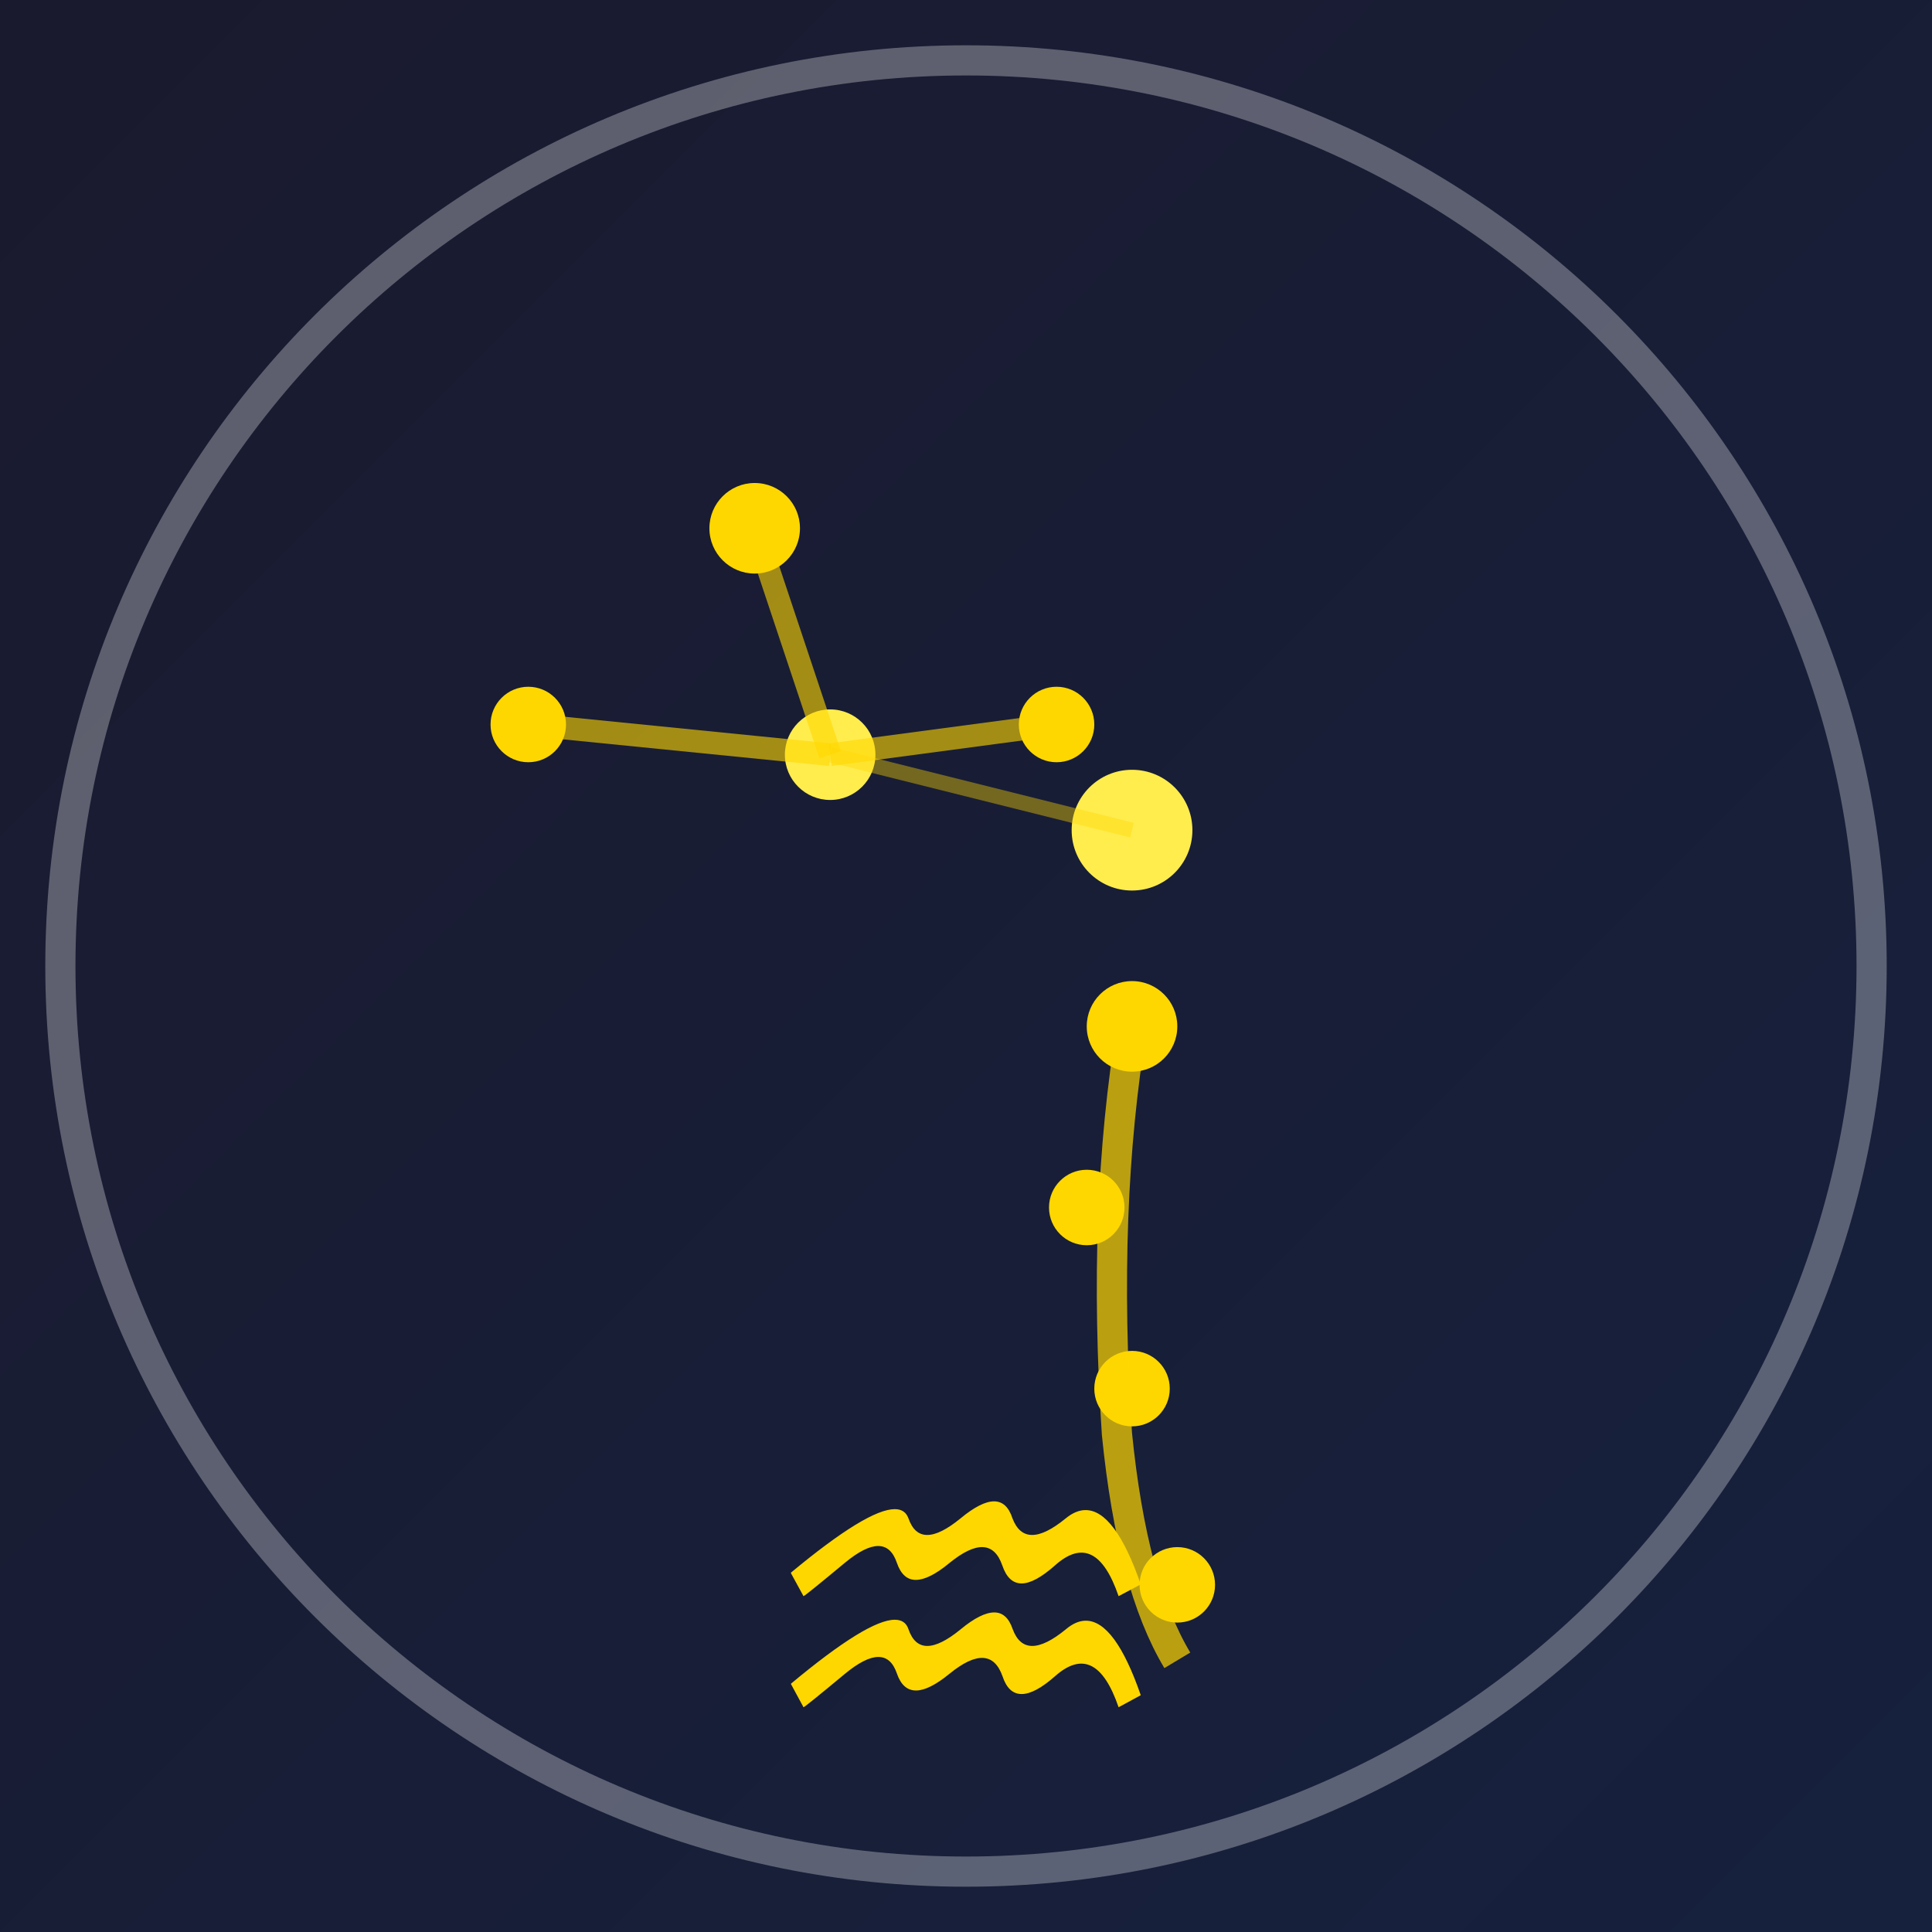
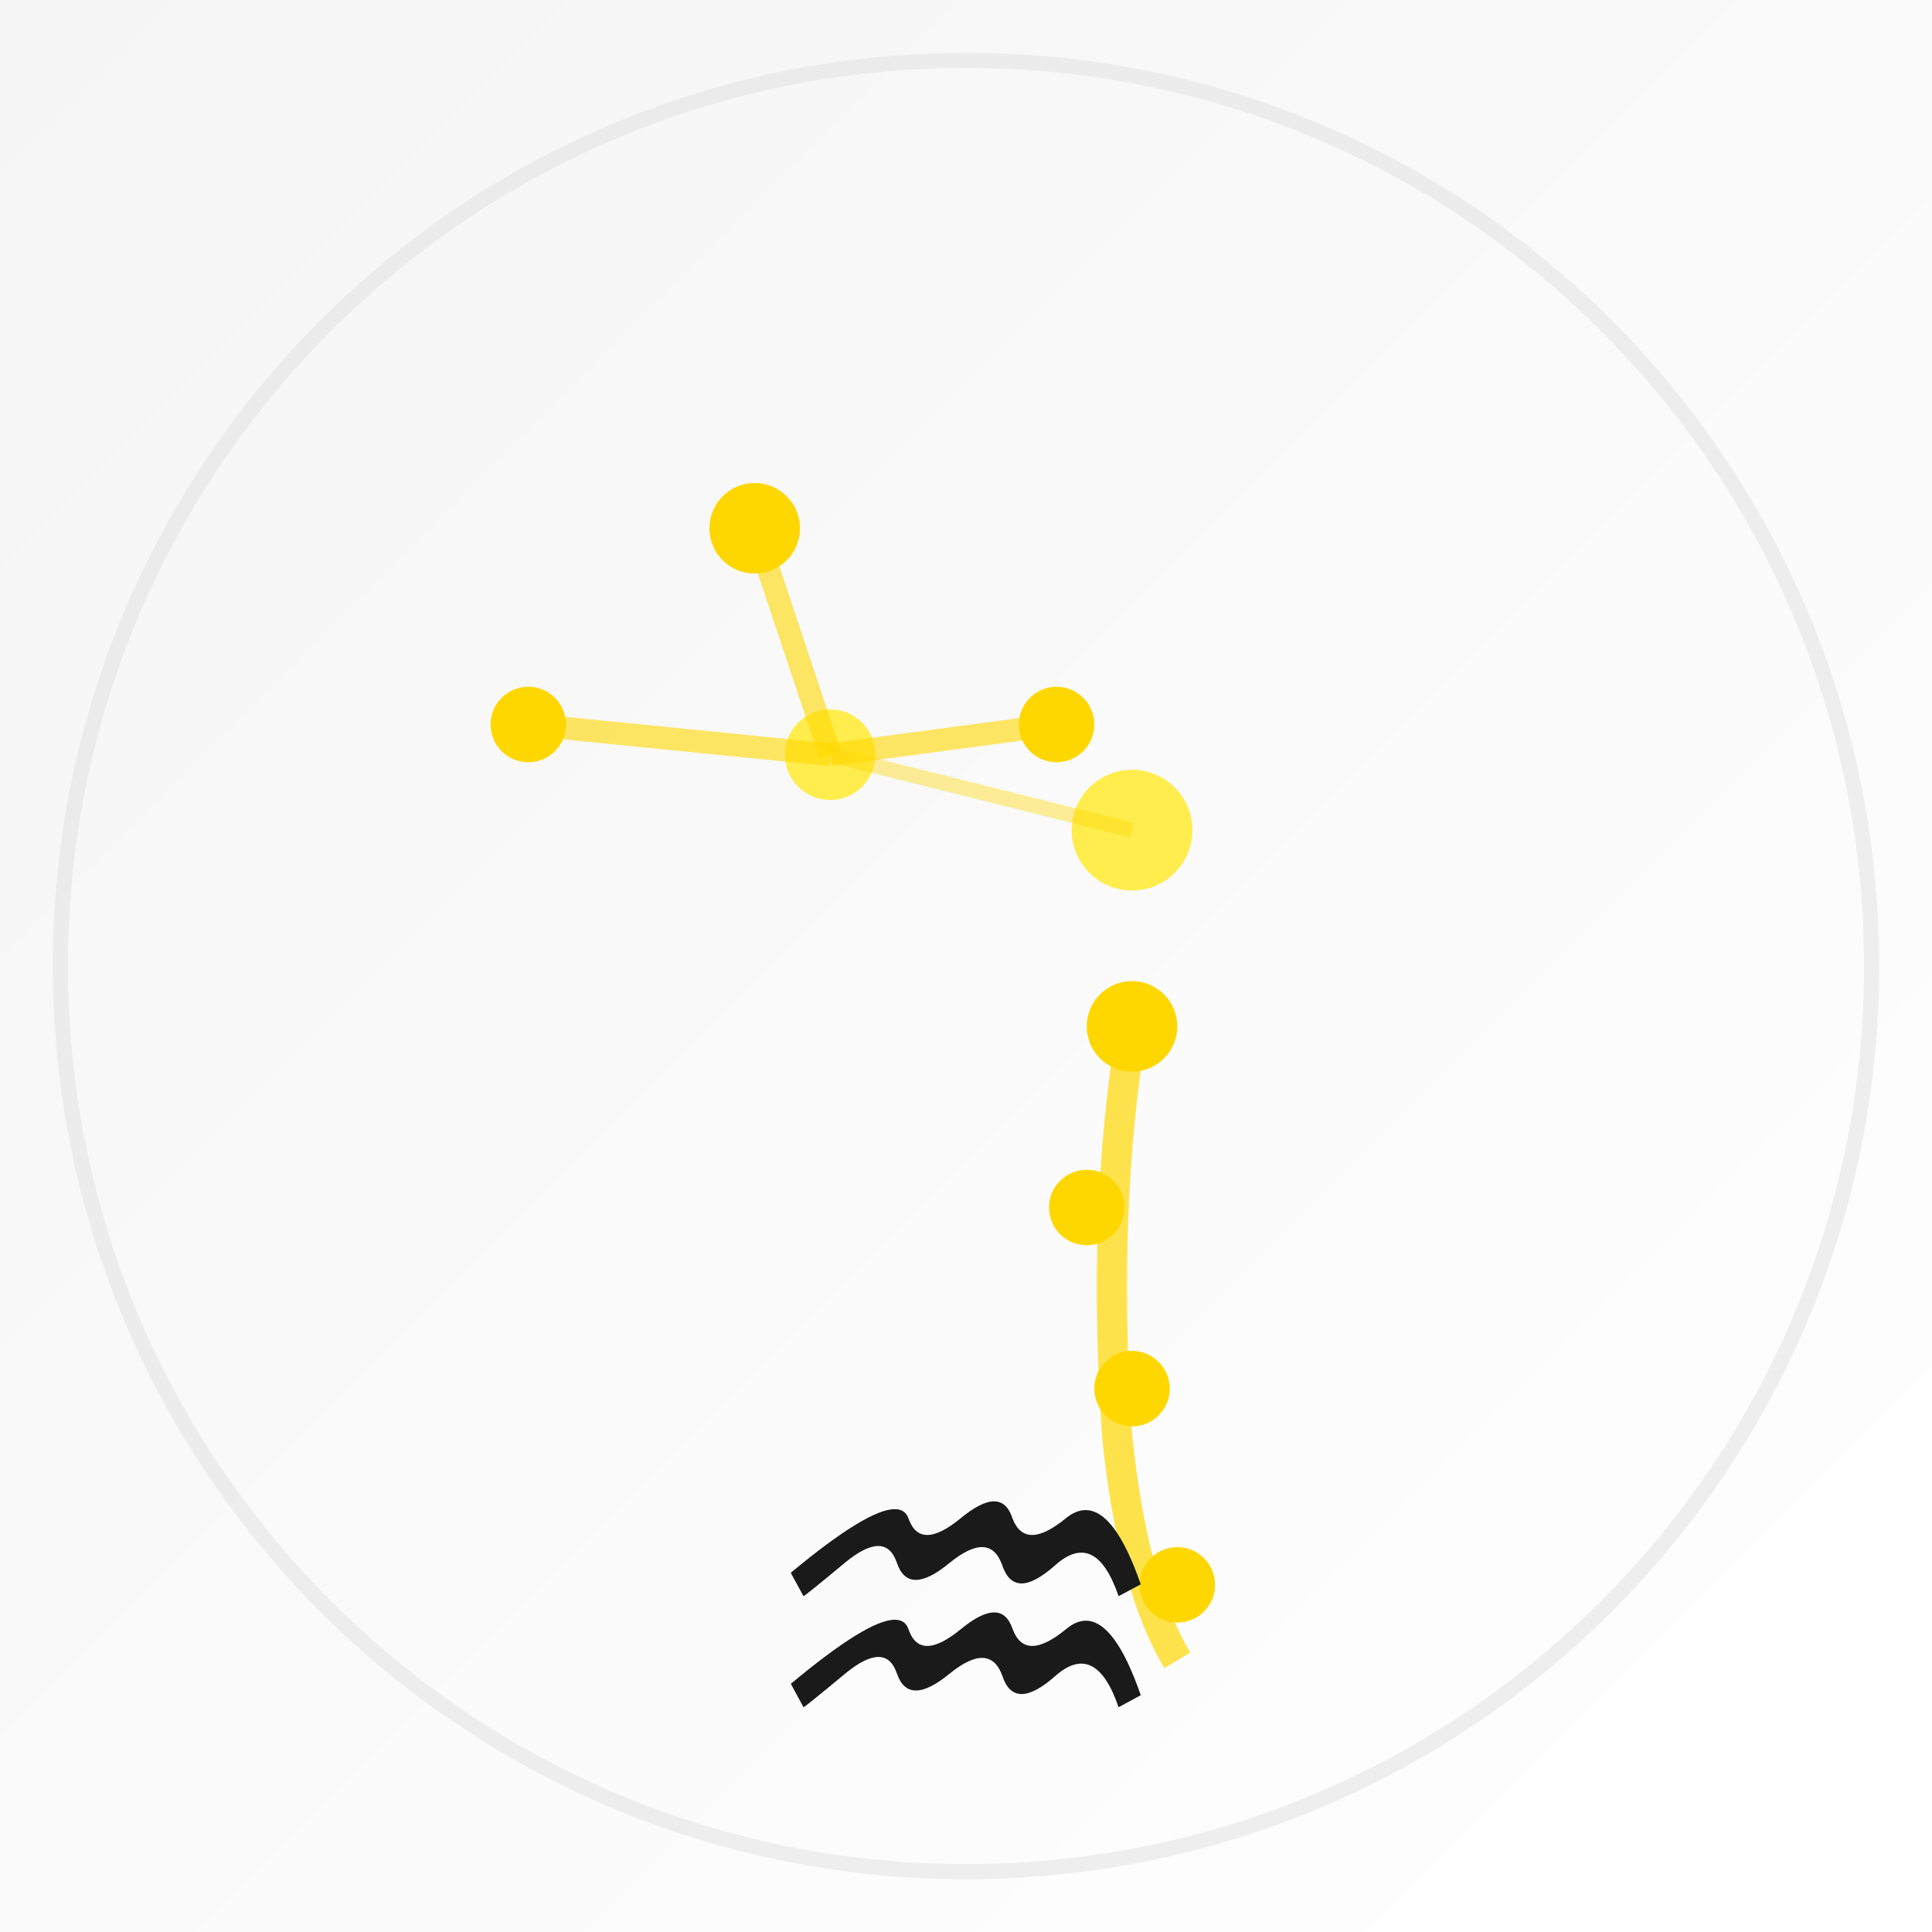
<svg xmlns="http://www.w3.org/2000/svg" width="128" height="128" viewBox="0 0 128 128">
  <defs>
    <linearGradient id="bgGrad" x1="0%" y1="0%" x2="100%" y2="100%">
-       <stop offset="0%" style="stop-color:#1a1a2e;stop-opacity:1" />
-       <stop offset="100%" style="stop-color:#16213e;stop-opacity:1" />
+       <stop offset="0%" style="stop-color:#f5f5f5;stop-opacity:1" />
+       <stop offset="100%" style="stop-color:#ffffff;stop-opacity:1" />
    </linearGradient>
  </defs>
  <rect width="128" height="128" fill="url(#bgGrad)" />
-   <circle cx="64" cy="64" r="60" fill="none" stroke="#ffffff" stroke-width="2" opacity="0.3" />
+   <circle cx="64" cy="64" r="60" fill="none" stroke="#e0e0e0" stroke-width="1" opacity="0.5" />
  <circle cx="50" cy="35" r="3" fill="#ffd700" />
  <circle cx="55" cy="50" r="3" fill="#ffed4e" />
  <circle cx="35" cy="48" r="2.5" fill="#ffd700" />
  <circle cx="70" cy="48" r="2.5" fill="#ffd700" />
  <line x1="50" y1="35" x2="55" y2="50" stroke="#ffd700" stroke-width="1.5" opacity="0.6" />
  <line x1="55" y1="50" x2="35" y2="48" stroke="#ffd700" stroke-width="1.5" opacity="0.6" />
  <line x1="55" y1="50" x2="70" y2="48" stroke="#ffd700" stroke-width="1.5" opacity="0.6" />
  <circle cx="75" cy="55" r="4" fill="#ffed4e" />
  <circle cx="75" cy="68" r="3" fill="#ffd700" />
  <circle cx="72" cy="80" r="2.5" fill="#ffd700" />
  <circle cx="75" cy="92" r="2.5" fill="#ffd700" />
  <circle cx="78" cy="105" r="2.5" fill="#ffd700" />
  <path d="M 75 68 Q 73 80 74 95 Q 75 105 78 110" fill="none" stroke="#ffd700" stroke-width="2" opacity="0.7" />
  <line x1="55" y1="50" x2="75" y2="55" stroke="#ffd700" stroke-width="1" opacity="0.4" />
-   <text x="64" y="118" font-size="32" font-weight="bold" text-anchor="middle" fill="#ffd700">♒</text>
+   <text x="64" y="118" font-size="32" font-weight="bold" text-anchor="middle" fill="#1a1a1a">♒</text>
</svg>
